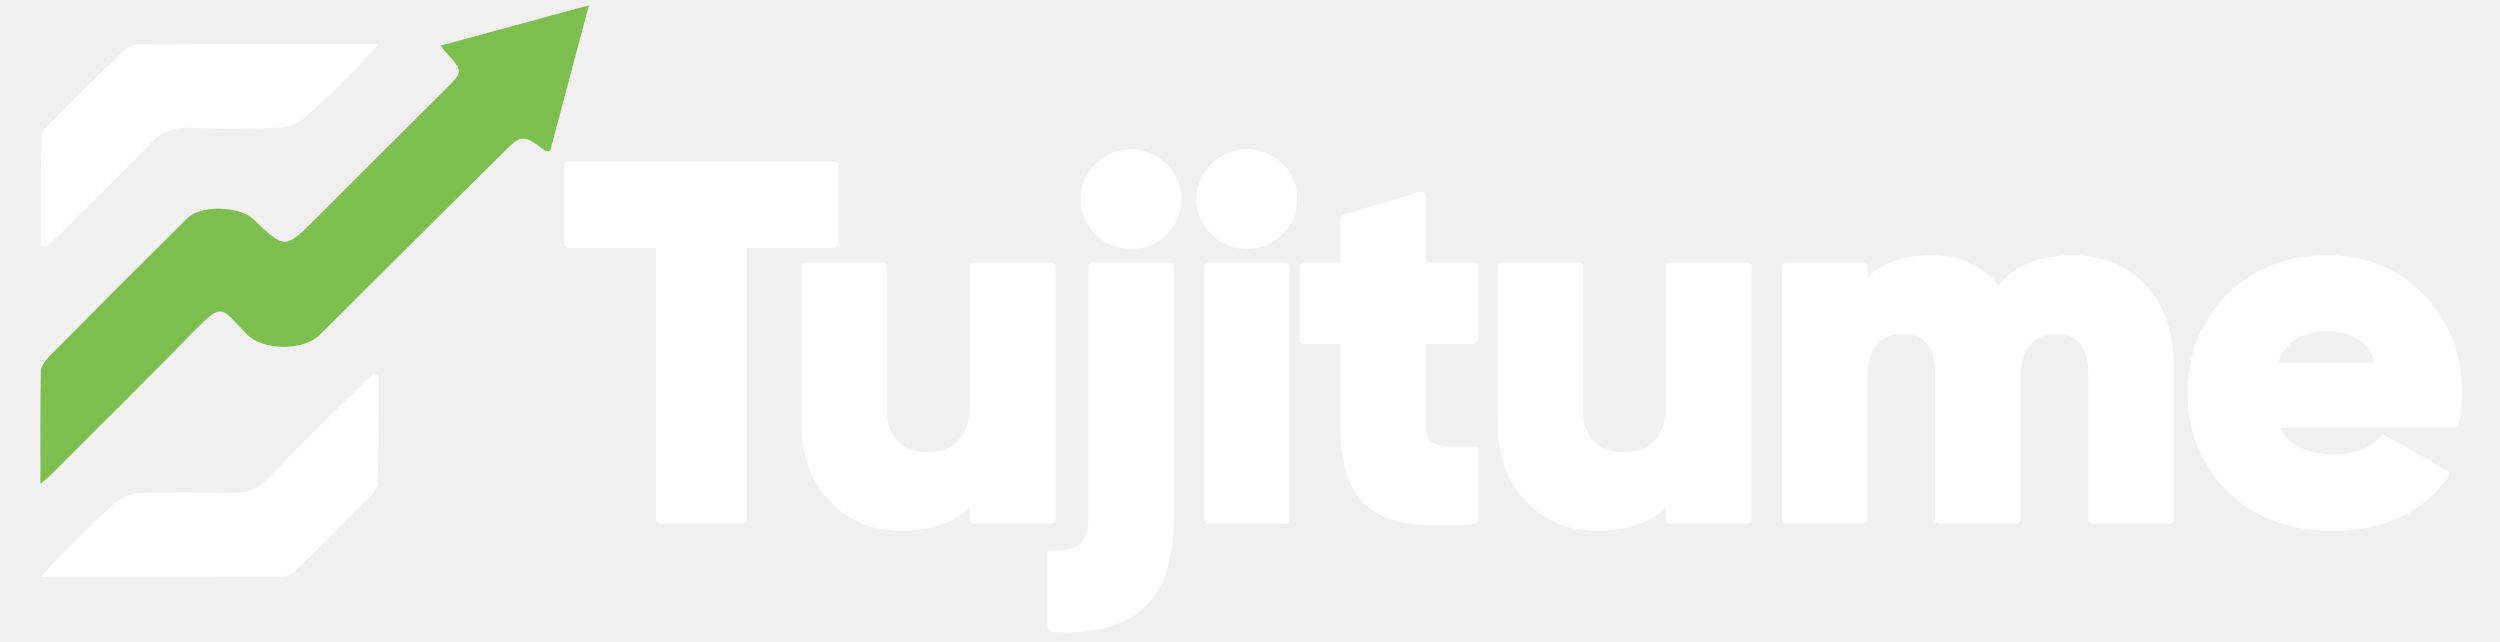
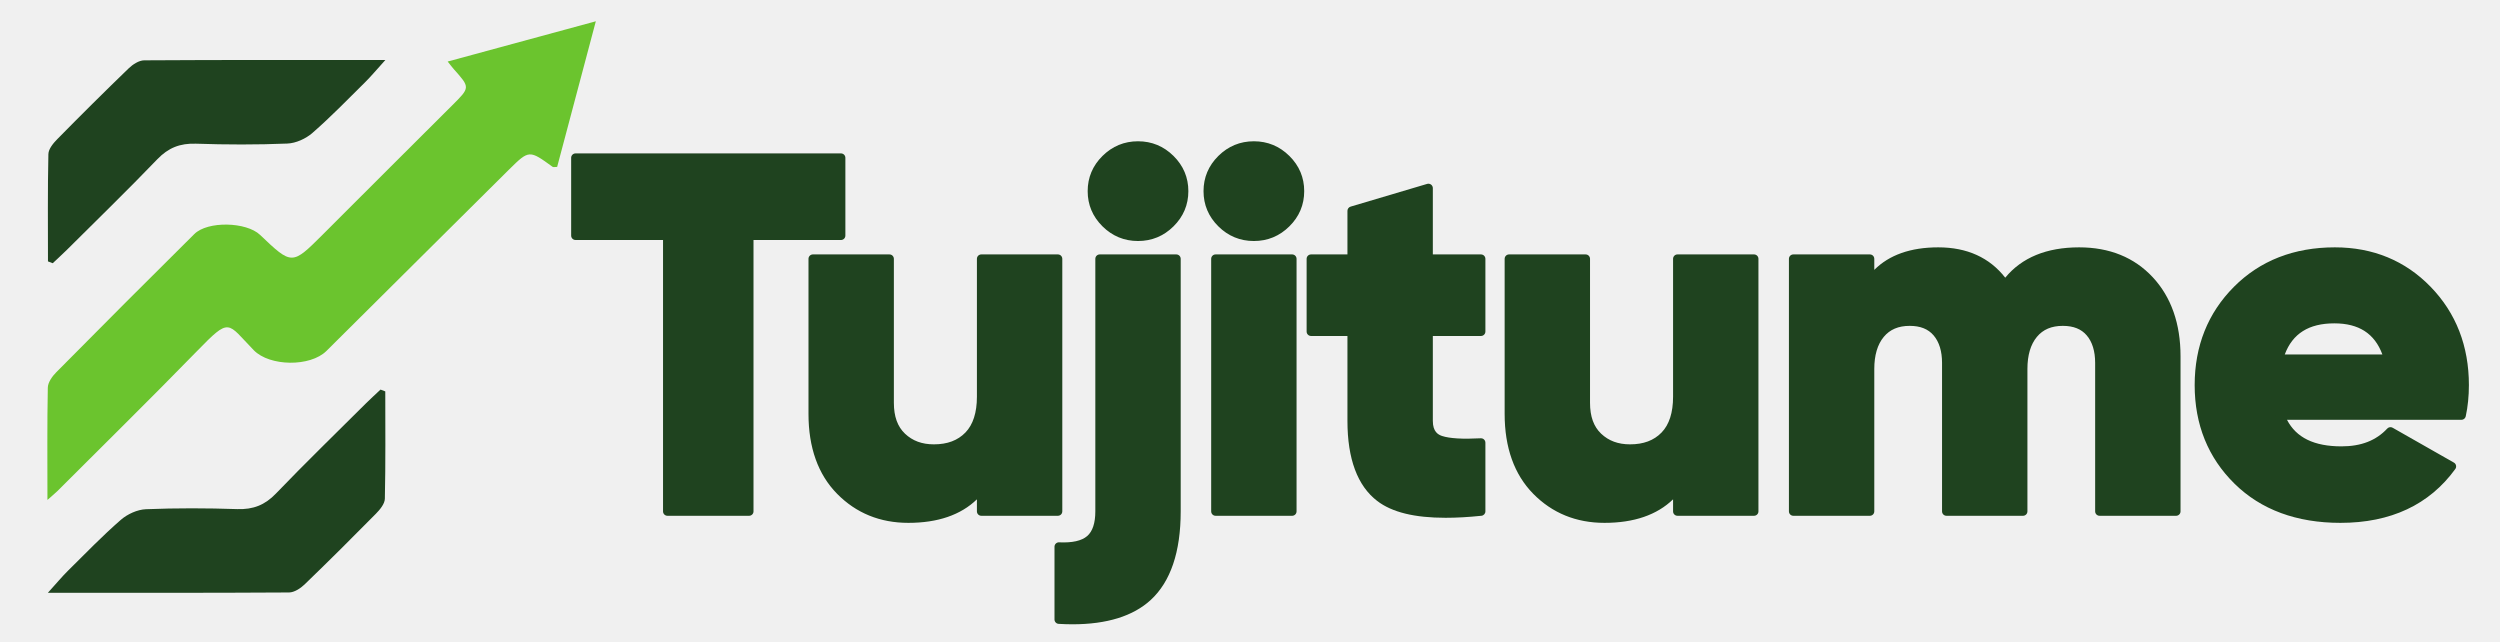
- <svg xmlns="http://www.w3.org/2000/svg" viewBox="0 0 377.947 97.053" height="97.053" width="377.947" xml:space="preserve" id="svg2" version="1.1">
-   <defs id="defs6" />
-   <g transform="matrix(1.333333,0,0,-1.333333,0,97.05333)" id="g10">
-     <g transform="scale(0.1)" id="g12">
-       <path id="path16" style="fill: rgb(125, 191, 78); fill-opacity: 1; fill-rule: nonzero; stroke: none; opacity: 1;" d="m 45.867,179.102 c 0,44.902 -0.387,86.132 0.422,127.339 0.121,5.883 4.949,12.75 9.48,17.313 51.968,52.508 104.148,104.84 156.668,156.84 15.113,14.969 58.96,13.828 74.472,-0.922 36.25,-34.527 36.25,-34.5 71.129,0.332 48.879,48.82 97.711,97.699 146.711,146.43 20.43,20.347 20.57,20.16 1.828,41.16 -1.769,1.969 -3.359,4.168 -6.898,8.57 56.359,15.289 110.879,30.109 167.98,45.649 -15.121,-56.899 -29.543,-111.18 -43.851,-165.098 -2.61,0 -4.348,-0.57 -5.219,0.098 -26.242,19.039 -26.57,19.39 -49.152,-2.938 C 500.23,485.402 431.367,416.543 362.211,348.023 c -18.422,-18.25 -64.391,-17.609 -82.363,0.809 -30.618,31.391 -26.321,38.07 -64.469,-1.059 -52.102,-53.449 -105.328,-105.75 -158.078,-158.519 -2.82,-2.77 -5.852,-5.172 -11.434,-10.152" data-index="1" />
-       <path id="path18" style="fill:#ffffff;fill-opacity:1;fill-rule:nonzero;stroke:none" d="m 46.469,449.563 c 0,40.578 -0.418,81.148 0.48,121.699 0.121,5.82 5.609,12.379 10.199,17.031 26.633,27.051 53.563,53.84 80.883,80.199 4.617,4.43 11.641,9.02 17.578,9.051 89.039,0.57 178.082,0.391 273.45,0.391 -10.02,-11.071 -16.2,-18.512 -23.071,-25.313 -19.609,-19.41 -38.867,-39.289 -59.648,-57.41 -7.461,-6.5 -18.711,-11.66 -28.461,-12.051 -34.488,-1.398 -69.098,-1.308 -103.609,-0.137 -17.969,0.59 -31.282,-4.562 -43.848,-17.671 C 136.949,530.504 102.25,496.852 68,462.754 c -5.25,-5.211 -10.762,-10.16 -16.129,-15.262 -1.832,0.711 -3.602,1.379 -5.402,2.071" data-index="2" />
-       <path id="path20" style="fill:#ffffff;fill-opacity:1;fill-rule:nonzero;stroke:none" d="m 428.938,302.16 c 0,-40.582 0.417,-81.152 -0.481,-121.699 -0.121,-5.82 -5.609,-12.391 -10.191,-17.043 C 391.625,136.367 364.695,109.59 337.375,83.219 332.758,78.789 325.734,74.199 319.797,74.168 230.766,73.617 141.715,73.777 46.355,73.777 56.367,84.859 62.547,92.301 69.418,99.09 c 19.609,19.41 38.867,39.289 59.648,57.418 7.469,6.492 18.711,11.672 28.461,12.051 34.489,1.402 69.098,1.308 103.618,0.14 17.96,-0.601 31.281,4.559 43.839,17.668 33.473,34.844 68.172,68.5 102.422,102.613 5.25,5.2 10.762,10.149 16.129,15.25 1.832,-0.722 3.633,-1.39 5.403,-2.07" data-index="3" />
-       <path id="path22" style="fill: rgb(255, 255, 255); fill-opacity: 1; fill-rule: nonzero; stroke: none; opacity: 1;" d="m 945.621,539.973 v -88.2 H 841.449 V 139.07 h -92.59 V 451.773 H 644.691 v 88.2" data-index="4" />
-       <path id="path24" style="fill:#ffffff;fill-opacity:1;fill-rule:nonzero;stroke:none" d="m 753.863,144.074 h 82.59 v 307.699 c 0,2.758 2.238,5 5,5 h 99.168 v 78.2 h -290.93 v -78.2 h 99.172 c 2.758,0 5,-2.242 5,-5 z m 87.59,-10 h -92.59 c -2.761,0 -5,2.25 -5,5 v 307.699 h -99.172 c -2.757,0 -5,2.231 -5,5 v 88.2 c 0,2.761 2.243,5 5,5 h 300.93 c 2.762,0 5,-2.239 5,-5 v -88.2 c 0,-2.769 -2.238,-5 -5,-5 H 846.453 V 139.074 c 0,-2.75 -2.23,-5 -5,-5" data-index="5" />
-       <path id="path26" style="fill:#ffffff;fill-opacity:1;fill-rule:nonzero;stroke:none" d="m 1104.77,425.43 h 86.8 V 139.07 h -86.8 v 26.942 c -17.36,-23.289 -44.95,-34.949 -82.75,-34.949 -30.875,0 -56.633,10.488 -77.262,31.5 -20.641,21 -30.961,50.007 -30.961,87.046 V 425.43 H 1000.6 V 262.211 c 0,-16.809 4.72,-29.691 14.18,-38.648 9.45,-8.981 21.5,-13.473 36.17,-13.473 16.58,0 29.69,4.961 39.35,14.89 9.64,9.93 14.47,24.629 14.47,44.102" data-index="6" />
-       <path id="path28" style="fill:#ffffff;fill-opacity:1;fill-rule:nonzero;stroke:none" d="M 918.793,420.43 V 249.609 c 0,-35.519 9.941,-63.609 29.531,-83.546 19.551,-19.903 44.352,-30 73.696,-30 35.96,0 62.45,11.078 78.73,32.917 1.29,1.731 3.54,2.461 5.59,1.762 2.04,-0.672 3.43,-2.59 3.43,-4.73 V 144.07 h 76.8 v 276.36 h -76.8 V 269.082 c 0,-20.711 -5.34,-36.73 -15.89,-47.59 -10.58,-10.871 -25.02,-16.402 -42.93,-16.402 -15.91,0 -29.24,4.992 -39.61,14.82 -10.45,9.91 -15.735,24.141 -15.735,42.301 V 420.43 Z M 1022.02,126.063 c -32.137,0 -59.325,11.109 -80.836,32.988 -21.489,21.859 -32.391,52.332 -32.391,90.558 V 425.43 c 0,2.761 2.242,5 5,5 h 86.817 c 2.75,0 5,-2.239 5,-5 V 262.211 c 0,-15.52 4.11,-26.988 12.6,-35.039 8.58,-8.133 19.28,-12.082 32.74,-12.082 15.32,0 27.01,4.371 35.76,13.383 8.67,8.918 13.06,22.59 13.06,40.609 V 425.43 c 0,2.761 2.23,5 5,5 h 86.8 c 2.77,0 5,-2.239 5,-5 V 139.07 c 0,-2.757 -2.23,-5 -5,-5 h -86.8 c -2.77,0 -5,2.243 -5,5 v 13.672 c -18.3,-17.711 -44.39,-26.679 -77.75,-26.679" data-index="7" />
-       <path id="path30" style="fill: rgb(255, 255, 255); fill-opacity: 1; fill-rule: nonzero; opacity: 1;" d="m 1319.18,465.813 c -10.23,-10.129 -22.48,-15.18 -36.75,-15.18 -14.29,0 -26.54,5.051 -36.75,15.18 -10.23,10.109 -15.34,22.23 -15.34,36.371 0,14.117 5.11,26.238 15.34,36.359 10.21,10.098 22.46,15.18 36.75,15.18 14.27,0 26.52,-5.082 36.75,-15.18 10.21,-10.121 15.34,-22.242 15.34,-36.359 0,-14.141 -5.13,-26.262 -15.34,-36.371 M 1239.02,139.07 v 286.364 h 86.82 V 139.07 c 0,-44.668 -10.82,-76.918 -32.41,-96.777 -21.61,-19.852 -55.18,-28.422 -100.7,-25.781 v 82.481 c 16.2,-0.762 27.97,2.012 35.29,8.301 7.34,6.301 11,16.898 11,31.777" data-index="8" />
-       <path id="path32" style="fill: rgb(255, 255, 255); fill-opacity: 1; fill-rule: nonzero; opacity: 1;" d="m 1282.43,548.723 c -13.01,0 -23.88,-4.493 -33.23,-13.731 -9.32,-9.23 -13.85,-19.961 -13.85,-32.808 0,-12.871 4.53,-23.614 13.85,-32.821 9.32,-9.23 20.19,-13.73 33.23,-13.73 13.03,0 23.9,4.5 33.23,13.73 9.32,9.219 13.85,19.957 13.85,32.821 0,12.839 -4.53,23.57 -13.85,32.808 -9.35,9.238 -20.22,13.731 -33.23,13.731 m 0,-103.09 c -15.59,0 -29.14,5.597 -40.27,16.629 -11.15,11.019 -16.81,24.461 -16.81,39.922 0,15.437 5.66,28.859 16.81,39.918 11.17,11.019 24.71,16.621 40.27,16.621 15.55,0 29.1,-5.602 40.26,-16.621 11.17,-11.071 16.82,-24.489 16.82,-39.918 0,-15.454 -5.65,-28.883 -16.81,-39.922 -11.14,-11.032 -24.69,-16.629 -40.27,-16.629 m -84.7,-424.36 c 41.58,-1.762 72.59,6.59 92.31,24.719 20.43,18.77 30.79,50.078 30.79,93.078 v 281.364 h -76.8 V 139.07 c 0,-16.34 -4.29,-28.297 -12.74,-35.558 -7.55,-6.489 -18.69,-9.59 -33.56,-9.629 z m 10.4,-10.223 c -5.07,0 -10.3,0.16 -15.69,0.473 -2.64,0.16 -4.71,2.359 -4.71,4.988 v 82.481 c 0,1.371 0.56,2.68 1.55,3.629 0.99,0.942 2.31,1.539 3.69,1.359 14.77,-0.687 25.51,1.692 31.8,7.102 6.14,5.301 9.26,14.699 9.26,27.988 v 286.364 c 0,2.757 2.23,5 5,5 h 86.8 c 2.77,0 5,-2.243 5,-5 V 139.07 c 0,-45.91 -11.44,-79.707 -34.02,-100.457 -19.94,-18.32 -49.73,-27.562 -88.68,-27.562" data-index="9" />
-       <path id="path34" style="fill:#ffffff;fill-opacity:1;fill-rule:nonzero;stroke:none" d="m 1370.39,425.43 h 86.801 V 139.071 H 1370.39 Z m 80.15,40.379 c -10.23,-10.129 -22.48,-15.168 -36.75,-15.168 -14.28,0 -26.53,5.039 -36.75,15.168 -10.22,10.113 -15.33,22.23 -15.33,36.371 0,14.121 5.11,26.242 15.33,36.371 10.22,10.09 22.47,15.168 36.75,15.168 14.27,0 26.52,-5.078 36.75,-15.168 10.22,-10.129 15.34,-22.25 15.34,-36.371 0,-14.141 -5.12,-26.258 -15.34,-36.371" data-index="10" />
-       <path id="path36" style="fill:#ffffff;fill-opacity:1;fill-rule:nonzero;stroke:none" d="m 1413.79,548.723 c -13.01,0 -23.88,-4.493 -33.23,-13.731 -9.32,-9.23 -13.85,-19.961 -13.85,-32.808 0,-12.871 4.53,-23.614 13.85,-32.821 9.32,-9.23 20.19,-13.73 33.23,-13.73 13.03,0 23.9,4.5 33.23,13.73 9.32,9.219 13.85,19.957 13.85,32.821 0,12.839 -4.53,23.57 -13.85,32.808 -9.35,9.238 -20.22,13.731 -33.23,13.731 m 0,-103.09 c -15.59,0 -29.14,5.597 -40.27,16.629 -11.15,11.019 -16.81,24.461 -16.81,39.922 0,15.437 5.66,28.859 16.81,39.918 11.17,11.019 24.71,16.621 40.27,16.621 15.55,0 29.1,-5.602 40.26,-16.621 11.17,-11.071 16.82,-24.489 16.82,-39.918 0,-15.454 -5.65,-28.891 -16.82,-39.922 -11.13,-11.032 -24.68,-16.629 -40.26,-16.629 m -38.4,-301.563 h 76.8 v 276.364 h -76.8 z m 81.8,-10 h -86.8 c -2.76,0 -5,2.243 -5,5 v 286.364 c 0,2.757 2.24,5 5,5 h 86.8 c 2.77,0 5,-2.243 5,-5 V 139.07 c 0,-2.757 -2.23,-5 -5,-5" data-index="11" />
-       <path id="path38" style="fill:#ffffff;fill-opacity:1;fill-rule:nonzero;stroke:none" d="M 1671.32,342.961 H 1611.7 V 241.59 c 0,-11.449 4.64,-18.711 13.9,-21.762 9.26,-3.058 24.49,-4.008 45.72,-2.867 V 139.07 c -55.19,-5.718 -93.38,-0.468 -114.58,15.77 -21.23,16.219 -31.85,45.129 -31.85,86.75 v 101.371 h -46.28 v 82.469 h 46.28 v 54.41 l 86.81,25.769 V 425.43 h 59.62" data-index="12" />
-       <path id="path40" style="fill:#ffffff;fill-opacity:1;fill-rule:nonzero;stroke:none" d="m 1483.61,347.961 h 41.28 c 2.77,0 5,-2.242 5,-5 V 241.59 c 0,-39.781 10.06,-67.629 29.88,-82.789 19.5,-14.922 55.34,-20.063 106.54,-15.199 v 68.117 c -19.33,-0.719 -33.17,0.351 -42.29,3.371 -7.89,2.609 -17.32,9.32 -17.32,26.5 v 101.371 c 0,2.758 2.25,5 5,5 h 54.61 v 72.469 h -54.61 c -2.75,0 -5,2.242 -5,5 v 73.48 l -76.81,-22.808 V 425.43 c 0,-2.758 -2.23,-5 -5,-5 h -41.28 z m 147.63,-216.152 c -35.34,0 -60.88,6.312 -77.54,19.043 -22.43,17.136 -33.81,47.687 -33.81,90.738 v 96.371 h -41.28 c -2.77,0 -5,2.25 -5,5 v 82.469 c 0,2.761 2.23,5 5,5 h 41.28 v 49.41 c 0,2.211 1.47,4.16 3.58,4.789 l 86.82,25.769 c 1.5,0.43 3.14,0.153 4.41,-0.789 1.25,-0.937 2,-2.418 2,-4 V 430.43 h 54.61 c 2.76,0 5,-2.239 5,-5 v -82.469 c 0,-2.75 -2.24,-5 -5,-5 H 1616.7 V 241.59 c 0,-12.16 5.98,-15.512 10.45,-17.012 8.62,-2.848 23.39,-3.726 43.89,-2.629 1.39,0.16 2.73,-0.418 3.71,-1.34 0.99,-0.961 1.56,-2.269 1.56,-3.648 V 139.07 c 0,-2.558 -1.93,-4.691 -4.47,-4.968 -14.75,-1.532 -28.28,-2.293 -40.6,-2.293" data-index="13" />
-       <path id="path42" style="fill:#ffffff;fill-opacity:1;fill-rule:nonzero;stroke:none" d="m 1894.1,425.43 h 86.81 V 139.07 h -86.81 v 26.942 c -17.36,-23.289 -44.95,-34.949 -82.75,-34.949 -30.87,0 -56.63,10.488 -77.26,31.5 -20.64,21 -30.96,50.007 -30.96,87.046 V 425.43 h 86.8 V 262.211 c 0,-16.809 4.72,-29.691 14.18,-38.648 9.45,-8.981 21.5,-13.473 36.17,-13.473 16.58,0 29.7,4.961 39.35,14.89 9.64,9.93 14.47,24.629 14.47,44.102" data-index="14" />
-       <path id="path44" style="fill:#ffffff;fill-opacity:1;fill-rule:nonzero;stroke:none" d="M 1708.13,420.43 V 249.609 c 0,-35.519 9.94,-63.609 29.53,-83.546 19.54,-19.903 44.36,-30 73.68,-30 35.98,0 62.46,11.078 78.75,32.917 1.29,1.731 3.55,2.461 5.59,1.762 2.03,-0.672 3.43,-2.59 3.43,-4.73 V 144.07 h 76.8 v 276.36 h -76.8 V 269.082 c 0,-20.711 -5.36,-36.73 -15.88,-47.59 -10.59,-10.871 -25.03,-16.402 -42.94,-16.402 -15.91,0 -29.24,4.992 -39.61,14.82 -10.45,9.91 -15.73,24.141 -15.73,42.301 V 420.43 Z m 103.21,-294.367 c -32.13,0 -59.3,11.109 -80.82,32.988 -21.48,21.859 -32.39,52.332 -32.39,90.558 V 425.43 c 0,2.761 2.25,5 5,5 h 86.82 c 2.75,0 5,-2.239 5,-5 V 262.211 c 0,-15.52 4.12,-26.988 12.6,-35.039 8.59,-8.133 19.27,-12.082 32.74,-12.082 15.32,0 27.01,4.371 35.76,13.383 8.66,8.918 13.06,22.59 13.06,40.609 V 425.43 c 0,2.761 2.23,5 5,5 h 86.8 c 2.77,0 5,-2.239 5,-5 V 139.07 c 0,-2.757 -2.23,-5 -5,-5 h -86.8 c -2.77,0 -5,2.243 -5,5 v 13.672 c -18.29,-17.711 -44.4,-26.679 -77.77,-26.679" data-index="15" />
-       <path id="path46" style="fill: rgb(255, 255, 255); fill-opacity: 1; fill-rule: nonzero; opacity: 1;" d="m 2349.54,433.449 c 33.18,0 59.79,-10.793 79.86,-32.359 20.06,-21.57 30.1,-50.313 30.1,-86.184 V 139.078 h -86.82 v 168.371 c 0,14.528 -3.56,25.957 -10.7,34.367 -7.14,8.391 -17.46,12.602 -30.97,12.602 -14.27,0 -25.36,-4.781 -33.26,-14.32 -7.92,-9.551 -11.87,-22.711 -11.87,-39.52 v -161.5 h -86.8 v 168.371 c 0,14.528 -3.57,25.957 -10.71,34.367 -7.14,8.391 -17.46,12.602 -30.96,12.602 -14.28,0 -25.37,-4.781 -33.28,-14.32 -7.91,-9.551 -11.87,-22.711 -11.87,-39.52 v -161.5 h -86.79 V 425.43 h 86.79 v -26.34 c 15.82,22.898 41.67,34.359 77.56,34.359 33.56,0 58.83,-12.601 75.81,-37.793 17.74,25.192 45.72,37.793 83.91,37.793" data-index="16" />
-       <path id="path48" style="fill: rgb(255, 255, 255); fill-opacity: 1; fill-rule: nonzero; opacity: 1;" d="m 2377.7,144.074 h 76.8 v 170.821 c 0,34.418 -9.68,62.277 -28.75,82.777 -19,20.422 -44.62,30.769 -76.2,30.769 -36.82,0 -62.92,-11.66 -79.84,-35.668 -0.94,-1.339 -2.21,-2.281 -4.14,-2.121 -1.62,0.02 -3.16,0.84 -4.09,2.211 -16.14,23.942 -39.57,35.578 -71.66,35.578 -34.44,0 -58.48,-10.519 -73.43,-32.187 -1.25,-1.801 -3.51,-2.551 -5.6,-1.941 -2.09,0.66 -3.52,2.589 -3.52,4.781 v 21.34 h -76.81 v -276.36 h 76.81 v 156.5 c 0,17.91 4.39,32.289 13.02,42.719 8.87,10.691 21.35,16.121 37.12,16.121 14.97,0 26.66,-4.832 34.77,-14.34 7.89,-9.32 11.91,-21.972 11.91,-37.621 V 144.074 h 76.79 v 156.5 c 0,17.918 4.39,32.297 13.01,42.719 8.88,10.691 21.36,16.121 37.13,16.121 14.96,0 26.66,-4.832 34.78,-14.34 7.9,-9.32 11.9,-21.98 11.9,-37.621 z m 81.8,-10 h -86.8 c -2.77,0 -5,2.25 -5,5 v 168.379 c 0,13.211 -3.2,23.68 -9.54,31.129 -6.2,7.301 -15.09,10.832 -27.14,10.832 -12.82,0 -22.45,-4.09 -29.41,-12.512 -7.11,-8.57 -10.73,-20.8 -10.73,-36.328 v -161.5 c 0,-2.75 -2.22,-5 -5,-5 h -86.79 c -2.79,0 -5,2.25 -5,5 v 168.379 c 0,13.211 -3.23,23.692 -9.52,31.129 -6.23,7.301 -15.09,10.832 -27.16,10.832 -12.84,0 -22.45,-4.09 -29.43,-12.512 -7.12,-8.578 -10.71,-20.8 -10.71,-36.328 v -161.5 c 0,-2.75 -2.25,-5 -5,-5 h -86.81 c -2.75,0 -5,2.25 -5,5 v 286.36 c 0,2.757 2.25,5 5,5 h 86.81 c 2.75,0 5,-2.243 5,-5 v -12.52 c 16.91,16.949 41.25,25.527 72.55,25.527 32.61,0 58.09,-11.57 75.91,-34.41 18.77,22.84 46.91,34.41 83.82,34.41 34.47,0 62.54,-11.418 83.5,-33.949 20.86,-22.418 31.45,-52.57 31.45,-89.597 V 139.074 c 0,-2.75 -2.25,-5 -5,-5" data-index="17" />
-       <path id="path50" style="fill:#ffffff;fill-opacity:1;fill-rule:nonzero;stroke:none" d="m 2575.81,312.031 h 124.41 c -8.47,30.18 -28.92,45.242 -61.32,45.242 -33.59,0 -54.6,-15.062 -63.09,-45.242 m 1.74,-64.14 c 10.03,-26.731 33.16,-40.09 69.43,-40.09 23.54,0 42.05,7.25 55.57,21.762 l 69.43,-39.512 c -28.54,-39.34 -70.58,-58.988 -126.14,-58.988 -48.61,0 -87.49,14.32 -116.61,42.949 -29.13,28.64 -43.69,64.711 -43.69,108.242 0,43.148 14.35,79.129 43.1,107.949 28.73,28.828 65.7,43.25 110.82,43.25 42.04,0 77.06,-14.422 105.03,-43.25 27.97,-28.82 41.96,-64.801 41.96,-107.949 0,-12.223 -1.16,-23.684 -3.46,-34.363" data-index="18" />
-       <path id="path52" style="fill:#ffffff;fill-opacity:1;fill-rule:nonzero;stroke:none" d="m 2582.7,317.031 h 110.64 c -8.77,23.699 -26.68,35.242 -54.45,35.242 -28.87,0 -47.3,-11.543 -56.19,-35.242 m 117.53,-10 h -124.41 c -1.59,0 -3.05,0.731 -4,1.981 -0.96,1.25 -1.25,2.859 -0.84,4.379 9.13,32.441 31.98,48.882 67.91,48.882 34.77,0 57.02,-16.441 66.15,-48.882 0.42,-1.52 0.12,-3.129 -0.83,-4.379 -0.94,-1.25 -2.42,-1.981 -3.98,-1.981 m -60.75,121.422 c -43.59,0 -79.66,-14.062 -107.3,-41.769 -27.63,-27.731 -41.66,-62.84 -41.66,-104.43 0,-41.934 14.21,-77.141 42.21,-104.66 28.02,-27.563 66.07,-41.531 113.09,-41.531 51.47,0 91.38,17.64 118.75,52.449 l -61.16,34.801 c -14.16,-13.602 -33.11,-20.512 -56.41,-20.512 -38.41,0 -63.34,14.582 -74.12,43.332 -0.58,1.527 -0.4,3.258 0.55,4.609 0.95,1.352 2.46,2.149 4.11,2.149 h 201.35 c 1.7,9.203 2.57,19.05 2.57,29.363 0,41.598 -13.64,76.726 -40.55,104.469 -26.86,27.687 -60.98,41.73 -101.43,41.73 m 6.34,-302.39 c -49.73,0 -90.14,14.929 -120.09,44.39 -29.98,29.469 -45.21,67.09 -45.21,111.801 0,44.316 15,81.828 44.57,111.488 29.57,29.668 68.07,44.711 114.39,44.711 43.25,0 79.79,-15.062 108.59,-44.762 28.81,-29.668 43.39,-67.16 43.39,-111.437 0,-12.512 -1.21,-24.422 -3.58,-35.422 -0.5,-2.301 -2.54,-3.941 -4.9,-3.941 h -197.75 c 10.48,-20.231 30.75,-30.09 61.77,-30.09 22.27,0 39.25,6.59 51.88,20.172 1.58,1.711 4.14,2.078 6.12,0.929 l 69.46,-39.511 c 1.25,-0.7 2.13,-1.899 2.42,-3.289 0.28,-1.372 0,-2.84 -0.84,-3.989 -29.4,-40.511 -73.2,-61.05 -130.22,-61.05" data-index="19" />
+ <svg xmlns="http://www.w3.org/2000/svg" viewBox="0 0 377.953 97.055" height="97.055" width="377.953" xml:space="preserve" id="svg2" version="1.1">
+   <defs id="defs6">
+     <clipPath id="clipPath18" clipPathUnits="userSpaceOnUse">
+       <path id="path16" d="M 0,72.792 H 283.465 V 0 H 0 Z" />
+     </clipPath>
+   </defs>
+   <g transform="matrix(1.333333,0,0,-1.333333,0,97.05533)" id="g10">
+     <g id="g12">
+       <g clip-path="url(#clipPath18)" id="g14">
+         <g transform="translate(5.3789,16.1075)" id="g20">
+           <path id="path22" style="fill:#6bc42e;fill-opacity:1;fill-rule:nonzero;stroke:none" d="m 0,0 c 0,4.489 -0.039,8.613 0.042,12.733 0.012,0.588 0.495,1.275 0.948,1.731 5.197,5.251 10.415,10.485 15.667,15.685 1.511,1.497 5.896,1.382 7.447,-0.093 3.625,-3.452 3.625,-3.449 7.113,0.033 4.888,4.882 9.771,9.771 14.671,14.644 2.043,2.034 2.057,2.017 0.183,4.115 -0.177,0.198 -0.336,0.417 -0.69,0.858 5.636,1.529 11.088,3.01 16.798,4.565 -1.512,-5.69 -2.954,-11.118 -4.385,-16.511 -0.261,0 -0.435,-0.056 -0.522,0.011 -2.624,1.903 -2.657,1.939 -4.915,-0.295 C 45.436,30.629 38.55,23.743 31.634,16.891 29.792,15.067 25.195,15.13 23.398,16.972 20.336,20.111 20.766,20.78 16.951,16.866 11.741,11.522 6.418,6.292 1.143,1.015 0.861,0.737 0.558,0.498 0,0" />
+         </g>
+         <g transform="translate(5.439,43.153)" id="g24">
+           <path id="path26" style="fill:#1f431f;fill-opacity:1;fill-rule:nonzero;stroke:none" d="m 0,0 c 0,4.058 -0.042,8.115 0.048,12.17 0.012,0.582 0.561,1.239 1.02,1.704 2.663,2.705 5.356,5.383 8.088,8.019 0.462,0.444 1.164,0.902 1.758,0.905 8.904,0.057 17.808,0.039 27.345,0.039 -1.002,-1.106 -1.62,-1.85 -2.307,-2.531 -1.961,-1.94 -3.887,-3.929 -5.965,-5.74 -0.746,-0.65 -1.871,-1.167 -2.846,-1.205 C 23.692,13.22 20.231,13.229 16.78,13.346 14.983,13.406 13.652,12.89 12.395,11.579 9.048,8.094 5.578,4.729 2.153,1.319 1.628,0.798 1.077,0.303 0.54,-0.207 0.357,-0.135 0.18,-0.069 0,0" />
+         </g>
+         <g transform="translate(43.6855,28.4122)" id="g28">
+           <path id="path30" style="fill:#1f431f;fill-opacity:1;fill-rule:nonzero;stroke:none" d="m 0,0 c 0,-4.058 0.042,-8.114 -0.048,-12.17 -0.012,-0.582 -0.561,-1.238 -1.019,-1.704 -2.664,-2.705 -5.357,-5.383 -8.089,-8.019 -0.462,-0.443 -1.164,-0.902 -1.758,-0.905 -8.903,-0.056 -17.808,-0.039 -27.344,-0.039 1.001,1.107 1.619,1.851 2.306,2.531 1.961,1.941 3.887,3.929 5.965,5.741 0.747,0.649 1.871,1.167 2.846,1.206 3.449,0.139 6.91,0.13 10.362,0.013 1.796,-0.059 3.128,0.456 4.384,1.767 3.347,3.485 6.817,6.85 10.242,10.261 0.525,0.52 1.076,1.015 1.613,1.525 C -0.357,0.136 -0.177,0.069 0,0" />
+         </g>
+         <g transform="translate(95.354,54.8981)" id="g32">
+           <path id="path34" style="fill:#1f431f;fill-opacity:1;fill-rule:nonzero;stroke:none" d="m 0,0 v -8.82 h -10.417 v -31.269 h -9.259 V -8.82 H -30.093 V 0 Z" />
+         </g>
+         <g transform="translate(76.1782,15.3087)" id="g36">
+           <path id="path38" style="fill:#1f431f;fill-opacity:1;fill-rule:nonzero;stroke:none" d="m 0,0 h 8.259 v 30.77 c 0,0.276 0.224,0.5 0.5,0.5 h 9.917 v 7.819 H -10.417 V 31.27 H -0.5 c 0.276,0 0.5,-0.224 0.5,-0.5 z M 8.759,-1 H -0.5 C -0.776,-1 -1,-0.776 -1,-0.5 v 30.77 h -9.917 c -0.276,0 -0.5,0.223 -0.5,0.5 v 8.819 c 0,0.277 0.224,0.5 0.5,0.5 h 30.093 c 0.276,0 0.5,-0.223 0.5,-0.5 V 30.77 c 0,-0.277 -0.224,-0.5 -0.5,-0.5 H 9.259 V -0.5 c 0,-0.276 -0.223,-0.5 -0.5,-0.5" />
+         </g>
+         <g transform="translate(111.2686,43.444)" id="g40">
+           <path id="path42" style="fill:#1f431f;fill-opacity:1;fill-rule:nonzero;stroke:none" d="M 0,0 H 8.681 V -28.635 H 0 v 2.692 c -1.736,-2.33 -4.495,-3.494 -8.275,-3.494 -3.087,0 -5.663,1.05 -7.726,3.149 -2.064,2.1 -3.096,5.001 -3.096,8.705 V 0 h 8.68 v -16.322 c 0,-1.68 0.472,-2.97 1.418,-3.866 0.945,-0.897 2.15,-1.347 3.617,-1.347 1.658,0 2.97,0.496 3.935,1.49 0.964,0.993 1.447,2.462 1.447,4.41 z" />
+         </g>
+         <g transform="translate(92.6714,42.944)" id="g44">
+           <path id="path46" style="fill:#1f431f;fill-opacity:1;fill-rule:nonzero;stroke:none" d="m 0,0 v -17.083 c 0,-3.55 0.994,-6.361 2.953,-8.354 1.956,-1.991 4.435,-3 7.369,-3 3.597,0 6.246,1.107 7.874,3.292 0.129,0.173 0.354,0.244 0.558,0.176 0.205,-0.069 0.343,-0.259 0.343,-0.474 v -2.192 h 7.681 V 0 h -7.681 v -15.135 c 0,-2.073 -0.534,-3.673 -1.588,-4.758 -1.057,-1.089 -2.502,-1.642 -4.294,-1.642 -1.591,0 -2.924,0.499 -3.961,1.484 -1.044,0.99 -1.573,2.413 -1.573,4.229 L 7.681,0 Z m 10.322,-29.437 c -3.212,0 -5.931,1.109 -8.082,3.299 -2.15,2.185 -3.24,5.233 -3.24,9.055 L -1,0.5 C -1,0.776 -0.776,1 -0.5,1 h 8.681 c 0.276,0 0.5,-0.224 0.5,-0.5 v -16.322 c 0,-1.553 0.412,-2.698 1.261,-3.504 0.857,-0.813 1.928,-1.209 3.273,-1.209 1.533,0 2.702,0.439 3.577,1.339 0.866,0.891 1.305,2.258 1.305,4.061 V 0.5 c 0,0.276 0.224,0.5 0.5,0.5 h 8.681 c 0.276,0 0.5,-0.224 0.5,-0.5 v -28.635 c 0,-0.278 -0.224,-0.5 -0.5,-0.5 h -8.681 c -0.276,0 -0.5,0.222 -0.5,0.5 v 1.366 c -1.829,-1.773 -4.438,-2.668 -7.775,-2.668" />
+         </g>
+         <g transform="translate(132.7095,47.4816)" id="g48">
+           <path id="path50" style="fill:#1f431f;fill-opacity:1;fill-rule:nonzero;stroke:none" d="m 0,0 c -1.022,-1.012 -2.248,-1.518 -3.675,-1.518 -1.428,0 -2.653,0.506 -3.675,1.518 -1.022,1.011 -1.533,2.224 -1.533,3.637 0,1.412 0.511,2.624 1.533,3.636 1.022,1.011 2.247,1.518 3.675,1.518 C -2.248,8.791 -1.022,8.284 0,7.273 1.022,6.261 1.534,5.049 1.534,3.637 1.534,2.224 1.022,1.011 0,0 m -8.015,-32.673 v 28.635 h 8.681 v -28.635 c 0,-4.468 -1.081,-7.693 -3.241,-9.68 -2.161,-1.983 -5.518,-2.842 -10.07,-2.577 v 8.247 c 1.621,-0.075 2.797,0.202 3.53,0.83 0.733,0.631 1.1,1.691 1.1,3.18" />
+         </g>
+         <g transform="translate(129.0347,55.7726)" id="g52">
+           <path id="path54" style="fill:#1f431f;fill-opacity:1;fill-rule:nonzero;stroke:none" d="m 0,0 c -1.302,0 -2.389,-0.449 -3.323,-1.373 -0.932,-0.922 -1.385,-1.996 -1.385,-3.281 0,-1.286 0.453,-2.36 1.385,-3.282 0.933,-0.923 2.02,-1.373 3.323,-1.373 1.303,0 2.39,0.45 3.323,1.373 0.932,0.923 1.385,1.996 1.385,3.282 0,1.284 -0.453,2.358 -1.385,3.281 C 2.389,-0.449 1.302,0 0,0 m 0,-10.309 c -1.558,0 -2.913,0.559 -4.027,1.663 -1.115,1.103 -1.681,2.446 -1.681,3.992 0,1.544 0.566,2.887 1.682,3.992 C -2.911,0.441 -1.557,1 0,1 1.556,1 2.911,0.441 4.026,-0.662 5.143,-1.768 5.708,-3.111 5.708,-4.654 5.708,-6.199 5.143,-7.542 4.026,-8.646 2.913,-9.75 1.558,-10.309 0,-10.309 m -8.47,-42.435 c 4.155,-0.172 7.258,0.658 9.231,2.47 2.043,1.878 3.079,5.009 3.079,9.31 v 28.135 h -7.68 v -28.135 c 0,-1.634 -0.429,-2.83 -1.274,-3.557 -0.755,-0.65 -1.875,-0.937 -3.356,-0.964 z m 1.044,-1.023 c -0.509,0 -1.032,0.017 -1.573,0.048 -0.264,0.015 -0.471,0.235 -0.471,0.498 v 8.247 c 0,0.138 0.056,0.269 0.155,0.363 0.099,0.093 0.231,0.146 0.369,0.137 1.483,-0.069 2.551,0.169 3.18,0.71 0.614,0.529 0.926,1.471 0.926,2.8 v 28.635 c 0,0.277 0.223,0.5 0.5,0.5 h 8.68 c 0.277,0 0.5,-0.223 0.5,-0.5 v -28.635 c 0,-4.592 -1.144,-7.972 -3.402,-10.048 -1.994,-1.83 -4.971,-2.755 -8.864,-2.755" />
+         </g>
+         <path id="path56" style="fill:#1f431f;fill-opacity:1;fill-rule:nonzero;stroke:none" d="m 137.831,43.444 h 8.68 V 14.809 h -8.68 z m 8.015,4.037 c -1.023,-1.012 -2.248,-1.517 -3.675,-1.517 -1.428,0 -2.653,0.505 -3.675,1.517 -1.022,1.011 -1.533,2.224 -1.533,3.637 0,1.412 0.511,2.624 1.533,3.637 1.022,1.01 2.247,1.517 3.675,1.517 1.427,0 2.652,-0.507 3.675,-1.517 1.022,-1.013 1.534,-2.225 1.534,-3.637 0,-1.413 -0.512,-2.626 -1.534,-3.637" />
+         <g transform="translate(142.1709,55.7726)" id="g58">
+           <path id="path60" style="fill:#1f431f;fill-opacity:1;fill-rule:nonzero;stroke:none" d="m 0,0 c -1.302,0 -2.389,-0.449 -3.323,-1.373 -0.932,-0.922 -1.385,-1.996 -1.385,-3.281 0,-1.286 0.453,-2.36 1.385,-3.282 0.933,-0.923 2.02,-1.373 3.323,-1.373 1.303,0 2.391,0.45 3.323,1.373 0.932,0.923 1.385,1.996 1.385,3.282 0,1.284 -0.453,2.358 -1.385,3.281 C 2.39,-0.449 1.302,0 0,0 m 0,-10.309 c -1.558,0 -2.913,0.559 -4.027,1.663 -1.115,1.103 -1.681,2.446 -1.681,3.992 0,1.544 0.566,2.887 1.682,3.992 C -2.911,0.441 -1.557,1 0,1 1.557,1 2.911,0.441 4.026,-0.662 5.144,-1.768 5.708,-3.111 5.708,-4.654 5.708,-6.199 5.144,-7.542 4.026,-8.646 2.913,-9.75 1.559,-10.309 0,-10.309 m -3.84,-30.155 h 7.68 v 27.635 h -7.68 z m 8.18,-1 h -8.68 c -0.276,0 -0.5,0.224 -0.5,0.5 v 28.635 c 0,0.277 0.224,0.5 0.5,0.5 h 8.68 c 0.277,0 0.5,-0.223 0.5,-0.5 v -28.635 c 0,-0.276 -0.223,-0.5 -0.5,-0.5" />
+         </g>
+         <g transform="translate(167.9238,35.1964)" id="g62">
+           <path id="path64" style="fill:#1f431f;fill-opacity:1;fill-rule:nonzero;stroke:none" d="m 0,0 h -5.961 v -10.137 c 0,-1.145 0.463,-1.871 1.389,-2.176 0.926,-0.306 2.449,-0.401 4.572,-0.287 v -7.788 c -5.519,-0.573 -9.337,-0.048 -11.458,1.576 -2.123,1.622 -3.185,4.513 -3.185,8.675 V 0 h -4.628 v 8.247 h 4.628 v 5.441 l 8.682,2.577 V 8.247 H 0 Z" />
+         </g>
+         <g transform="translate(149.1523,35.6964)" id="g66">
+           <path id="path68" style="fill:#1f431f;fill-opacity:1;fill-rule:nonzero;stroke:none" d="m 0,0 h 4.129 c 0.277,0 0.5,-0.224 0.5,-0.5 v -10.137 c 0,-3.978 1.005,-6.763 2.987,-8.28 1.95,-1.49 5.532,-2.002 10.655,-1.518 v 6.811 c -1.929,-0.078 -3.316,0.034 -4.229,0.336 -0.79,0.262 -1.731,0.933 -1.731,2.651 V -0.5 c 0,0.276 0.223,0.5 0.5,0.5 h 5.46 v 7.247 h -5.46 c -0.277,0 -0.5,0.224 -0.5,0.5 v 7.348 L 4.629,12.814 V 7.747 c 0,-0.276 -0.223,-0.5 -0.5,-0.5 L 0,7.247 Z m 14.762,-21.615 c -3.533,-0.001 -6.087,0.631 -7.753,1.905 -2.241,1.714 -3.38,4.768 -3.38,9.073 l 0,9.637 H -0.5 C -0.775,-1 -1,-0.775 -1,-0.5 v 8.247 c 0,0.276 0.225,0.5 0.5,0.5 h 4.129 v 4.941 c 0,0.221 0.146,0.416 0.358,0.479 l 8.681,2.577 c 0.15,0.044 0.315,0.015 0.441,-0.078 0.126,-0.095 0.202,-0.244 0.202,-0.401 V 8.247 h 5.46 c 0.276,0 0.5,-0.224 0.5,-0.5 V -0.5 c 0,-0.275 -0.224,-0.5 -0.5,-0.5 h -5.46 v -9.637 c 0,-1.216 0.596,-1.552 1.044,-1.701 0.861,-0.284 2.338,-0.372 4.389,-0.262 0.138,0.005 0.273,-0.042 0.371,-0.136 0.099,-0.095 0.156,-0.226 0.156,-0.364 v -7.788 c 0,-0.257 -0.193,-0.47 -0.448,-0.498 -1.475,-0.153 -2.828,-0.229 -4.061,-0.229" />
+         </g>
+         <g transform="translate(190.2021,43.444)" id="g70">
+           <path id="path72" style="fill:#1f431f;fill-opacity:1;fill-rule:nonzero;stroke:none" d="M 0,0 H 8.681 V -28.635 H 0 v 2.692 c -1.736,-2.33 -4.495,-3.494 -8.274,-3.494 -3.088,0 -5.664,1.05 -7.727,3.149 -2.063,2.1 -3.096,5.001 -3.096,8.705 V 0 h 8.68 v -16.322 c 0,-1.68 0.472,-2.97 1.418,-3.866 0.945,-0.897 2.15,-1.347 3.617,-1.347 1.658,0 2.97,0.496 3.935,1.49 0.965,0.993 1.447,2.462 1.447,4.41 z" />
+         </g>
+         <g transform="translate(171.6055,42.944)" id="g74">
+           <path id="path76" style="fill:#1f431f;fill-opacity:1;fill-rule:nonzero;stroke:none" d="m 0,0 v -17.083 c 0,-3.55 0.994,-6.361 2.953,-8.354 1.956,-1.991 4.435,-3 7.368,-3 3.598,0 6.246,1.107 7.874,3.292 0.13,0.173 0.356,0.244 0.559,0.176 0.205,-0.069 0.343,-0.259 0.343,-0.474 v -2.192 h 7.68 V 0 h -7.68 v -15.135 c 0,-2.073 -0.535,-3.673 -1.588,-4.758 -1.057,-1.089 -2.502,-1.642 -4.294,-1.642 -1.591,0 -2.924,0.499 -3.961,1.484 -1.044,0.99 -1.573,2.413 -1.573,4.229 L 7.681,0 Z m 10.321,-29.437 c -3.212,0 -5.93,1.109 -8.082,3.299 C 0.09,-23.953 -1,-20.905 -1,-17.083 V 0.5 C -1,0.776 -0.776,1 -0.5,1 h 8.681 c 0.276,0 0.5,-0.224 0.5,-0.5 v -16.322 c 0,-1.553 0.412,-2.698 1.26,-3.504 0.858,-0.813 1.929,-1.209 3.274,-1.209 1.533,0 2.702,0.439 3.577,1.339 0.866,0.891 1.305,2.258 1.305,4.061 V 0.5 c 0,0.276 0.223,0.5 0.5,0.5 h 8.68 c 0.277,0 0.5,-0.224 0.5,-0.5 v -28.635 c 0,-0.278 -0.223,-0.5 -0.5,-0.5 h -8.68 c -0.277,0 -0.5,0.222 -0.5,0.5 v 1.366 c -1.829,-1.773 -4.438,-2.668 -7.776,-2.668" />
+         </g>
+         <g transform="translate(246.7422,14.3087)" id="g78">
+           <path id="path80" style="fill:#1f431f;fill-opacity:1;fill-rule:nonzero;stroke:none" d="m 0,0 h -8.682 c -0.275,0 -0.5,0.224 -0.5,0.5 v 16.837 c 0,1.322 -0.319,2.37 -0.951,3.113 -0.62,0.729 -1.509,1.084 -2.716,1.084 -1.281,0 -2.245,-0.409 -2.941,-1.251 -0.711,-0.858 -1.071,-2.08 -1.071,-3.634 V 0.5 c 0,-0.276 -0.224,-0.5 -0.5,-0.5 h -8.681 c -0.276,0 -0.5,0.224 -0.5,0.5 v 16.837 c 0,1.322 -0.32,2.37 -0.952,3.113 -0.62,0.729 -1.508,1.084 -2.714,1.084 -1.283,0 -2.246,-0.409 -2.943,-1.251 -0.711,-0.858 -1.073,-2.081 -1.073,-3.634 V 0.5 c 0,-0.276 -0.222,-0.5 -0.5,-0.5 h -8.679 c -0.277,0 -0.5,0.224 -0.5,0.5 v 28.635 c 0,0.277 0.223,0.5 0.5,0.5 h 8.679 c 0.278,0 0.5,-0.223 0.5,-0.5 v -1.252 c 1.693,1.696 4.125,2.554 7.255,2.554 3.262,0 5.812,-1.157 7.592,-3.441 1.877,2.284 4.691,3.441 8.381,3.441 3.447,0 6.257,-1.143 8.351,-3.395 C -0.559,24.798 0.5,21.784 0.5,18.082 V 0.5 C 0.5,0.224 0.275,0 0,0" />
+         </g>
+         <g transform="translate(258.373,32.1036)" id="g82">
+           <path id="path84" style="fill:#1f431f;fill-opacity:1;fill-rule:nonzero;stroke:none" d="M 0,0 H 12.441 C 11.594,3.017 9.549,4.524 6.309,4.524 2.95,4.524 0.849,3.017 0,0 m 0.174,-6.414 c 1.003,-2.673 3.316,-4.009 6.943,-4.009 2.354,0 4.205,0.726 5.557,2.176 l 6.943,-3.95 c -2.854,-3.934 -7.058,-5.9 -12.614,-5.9 -4.861,0 -8.749,1.431 -11.661,4.295 -2.913,2.864 -4.369,6.471 -4.369,10.824 0,4.314 1.435,7.914 4.31,10.796 2.873,2.882 6.57,4.324 11.082,4.324 4.204,0 7.706,-1.442 10.504,-4.324 2.797,-2.882 4.195,-6.482 4.195,-10.796 0,-1.221 -0.116,-2.368 -0.346,-3.436 z" />
+         </g>
+         <g transform="translate(259.0615,32.6036)" id="g86">
+           <path id="path88" style="fill:#1f431f;fill-opacity:1;fill-rule:nonzero;stroke:none" d="M 0,0 H 11.065 C 10.187,2.37 8.397,3.524 5.62,3.524 2.732,3.524 0.889,2.37 0,0 M 11.754,-1 H -0.688 c -0.158,0 -0.304,0.073 -0.399,0.198 -0.096,0.125 -0.125,0.287 -0.083,0.438 0.912,3.243 3.196,4.888 6.79,4.888 3.477,0 5.701,-1.645 6.614,-4.888 0.042,-0.151 0.013,-0.313 -0.083,-0.438 C 12.058,-0.927 11.909,-1 11.754,-1 M 5.678,11.142 C 1.32,11.142 -2.288,9.736 -5.051,6.965 -7.814,4.193 -9.217,0.68 -9.217,-3.478 c 0,-4.193 1.421,-7.714 4.221,-10.466 2.802,-2.755 6.605,-4.153 11.309,-4.153 5.146,0 9.136,1.764 11.874,5.246 l -6.116,3.48 c -1.416,-1.361 -3.31,-2.052 -5.641,-2.052 -3.84,0 -6.334,1.458 -7.412,4.333 -0.058,0.154 -0.039,0.326 0.055,0.461 0.095,0.134 0.247,0.215 0.411,0.215 H 19.62 c 0.171,0.919 0.257,1.905 0.257,2.936 0,4.16 -1.364,7.674 -4.057,10.448 -2.684,2.768 -6.097,4.172 -10.142,4.172 m 0.635,-30.239 c -4.974,0 -9.015,1.493 -12.01,4.44 -2.998,2.946 -4.52,6.708 -4.52,11.179 0,4.432 1.5,8.183 4.457,11.149 2.957,2.966 6.806,4.471 11.438,4.471 4.325,0 7.979,-1.506 10.861,-4.475 2.879,-2.968 4.338,-6.717 4.338,-11.145 0,-1.251 -0.121,-2.442 -0.359,-3.542 -0.05,-0.23 -0.253,-0.394 -0.49,-0.394 H 0.253 c 1.048,-2.023 3.076,-3.009 6.177,-3.009 2.228,0 3.925,0.66 5.188,2.018 0.159,0.171 0.414,0.208 0.613,0.093 l 6.946,-3.952 c 0.124,-0.07 0.212,-0.19 0.241,-0.329 0.029,-0.137 0,-0.284 -0.084,-0.398 -2.94,-4.052 -7.321,-6.106 -13.021,-6.106" />
+         </g>
+       </g>
    </g>
  </g>
</svg>
